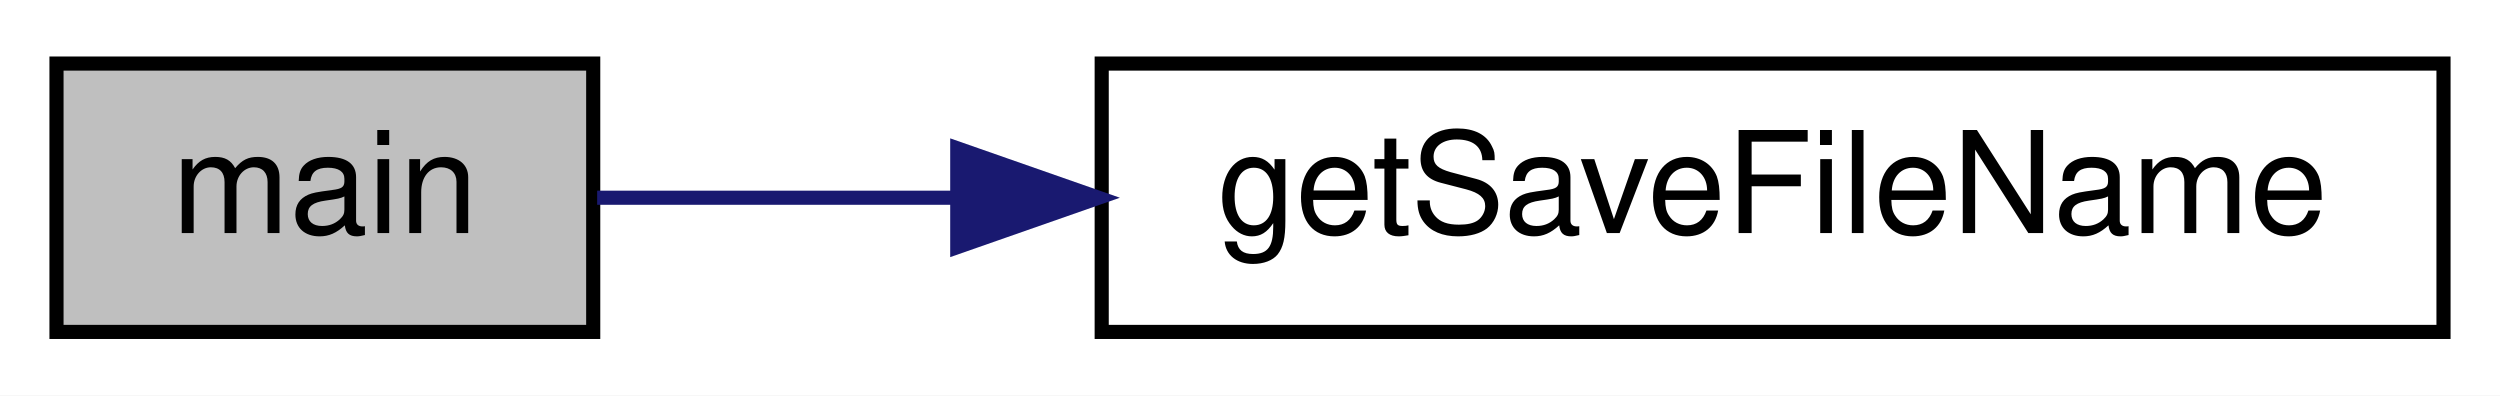
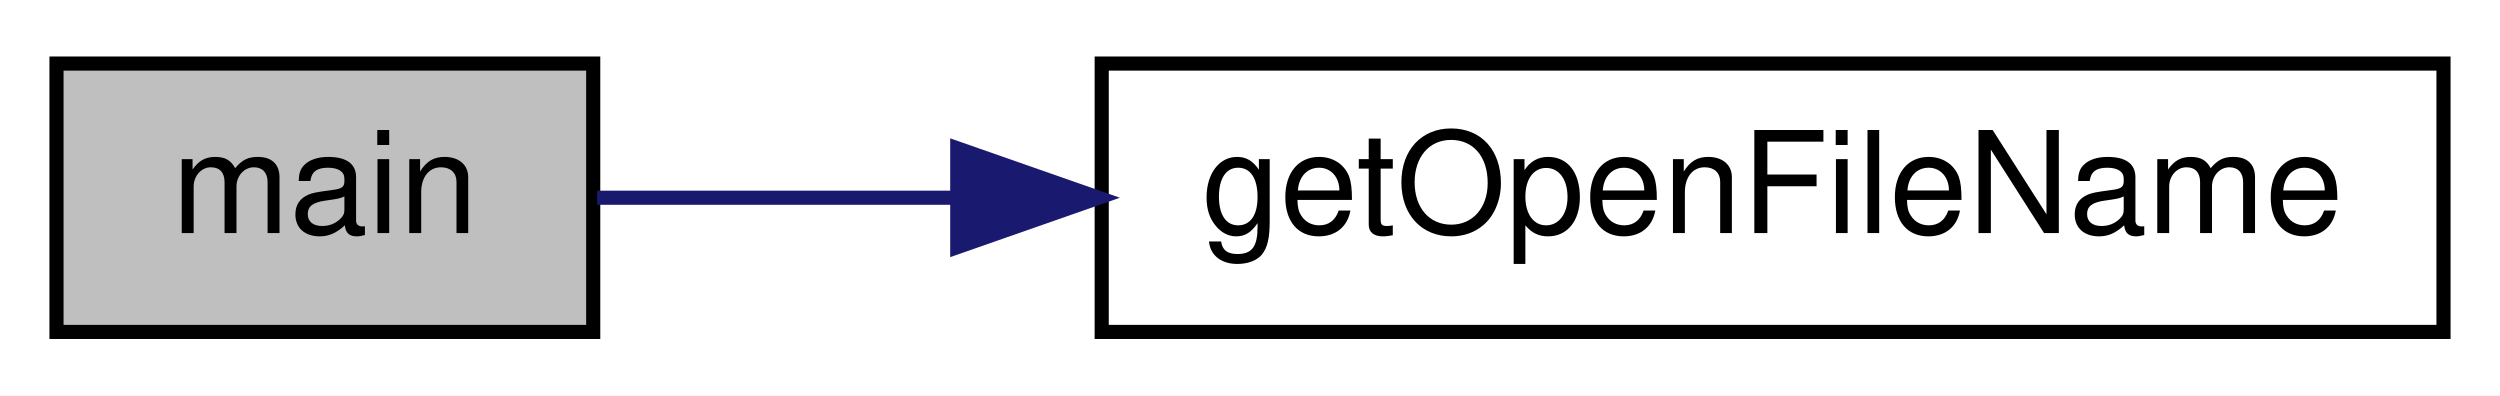
<svg xmlns="http://www.w3.org/2000/svg" xmlns:xlink="http://www.w3.org/1999/xlink" width="177pt" height="28pt" viewBox="0.00 0.00 177.00 28.00">
  <g id="graph0" class="graph" transform="scale(1 1) rotate(0) translate(4 24)">
    <polygon fill="#ffffff" stroke="transparent" points="-4,4 -4,-24 173,-24 173,4 -4,4" />
    <g id="node1" class="node">
      <polygon fill="#bfbfbf" stroke="#000000" points="0,-.5 0,-19.5 38,-19.5 38,-.5 0,-.5" />
      <text text-anchor="middle" x="19" y="-7.5" font-family="Helvetica,sans-Serif" font-size="10.00" fill="#000000">main</text>
    </g>
    <g id="node2" class="node">
      <g id="a_node2">
-         <a xlink:href="_file_dialog_8hpp.html#a2d4b00891d6ba241a03c1d4f99423d17" target="_top" xlink:title="Ouvre une boîte de dialogue qui demande un nom de sauvegarde pour un fichier. ">
+         <a xlink:href="_file_dialog_8hpp.html#aff1c082fbf12dfb78f3668367291cfa0" target="_top" xlink:title="Ouvre une boîte de dialogue qui demande un fichier à ouvrir. ">
          <polygon fill="#ffffff" stroke="#000000" points="74,-.5 74,-19.5 169,-19.5 169,-.5 74,-.5" />
-           <text text-anchor="middle" x="121.5" y="-7.5" font-family="Helvetica,sans-Serif" font-size="10.00" fill="#000000">getSaveFileName</text>
+           <text text-anchor="middle" x="121.5" y="-7.5" font-family="Helvetica,sans-Serif" font-size="10.00" fill="#000000">getOpenFileName</text>
        </a>
      </g>
    </g>
    <g id="edge1" class="edge">
      <path fill="none" stroke="#191970" d="M38.279,-10C45.69,-10 54.585,-10 63.762,-10" />
      <polygon fill="#191970" stroke="#191970" points="63.774,-13.5 73.774,-10 63.774,-6.5 63.774,-13.5" />
    </g>
  </g>
</svg>
